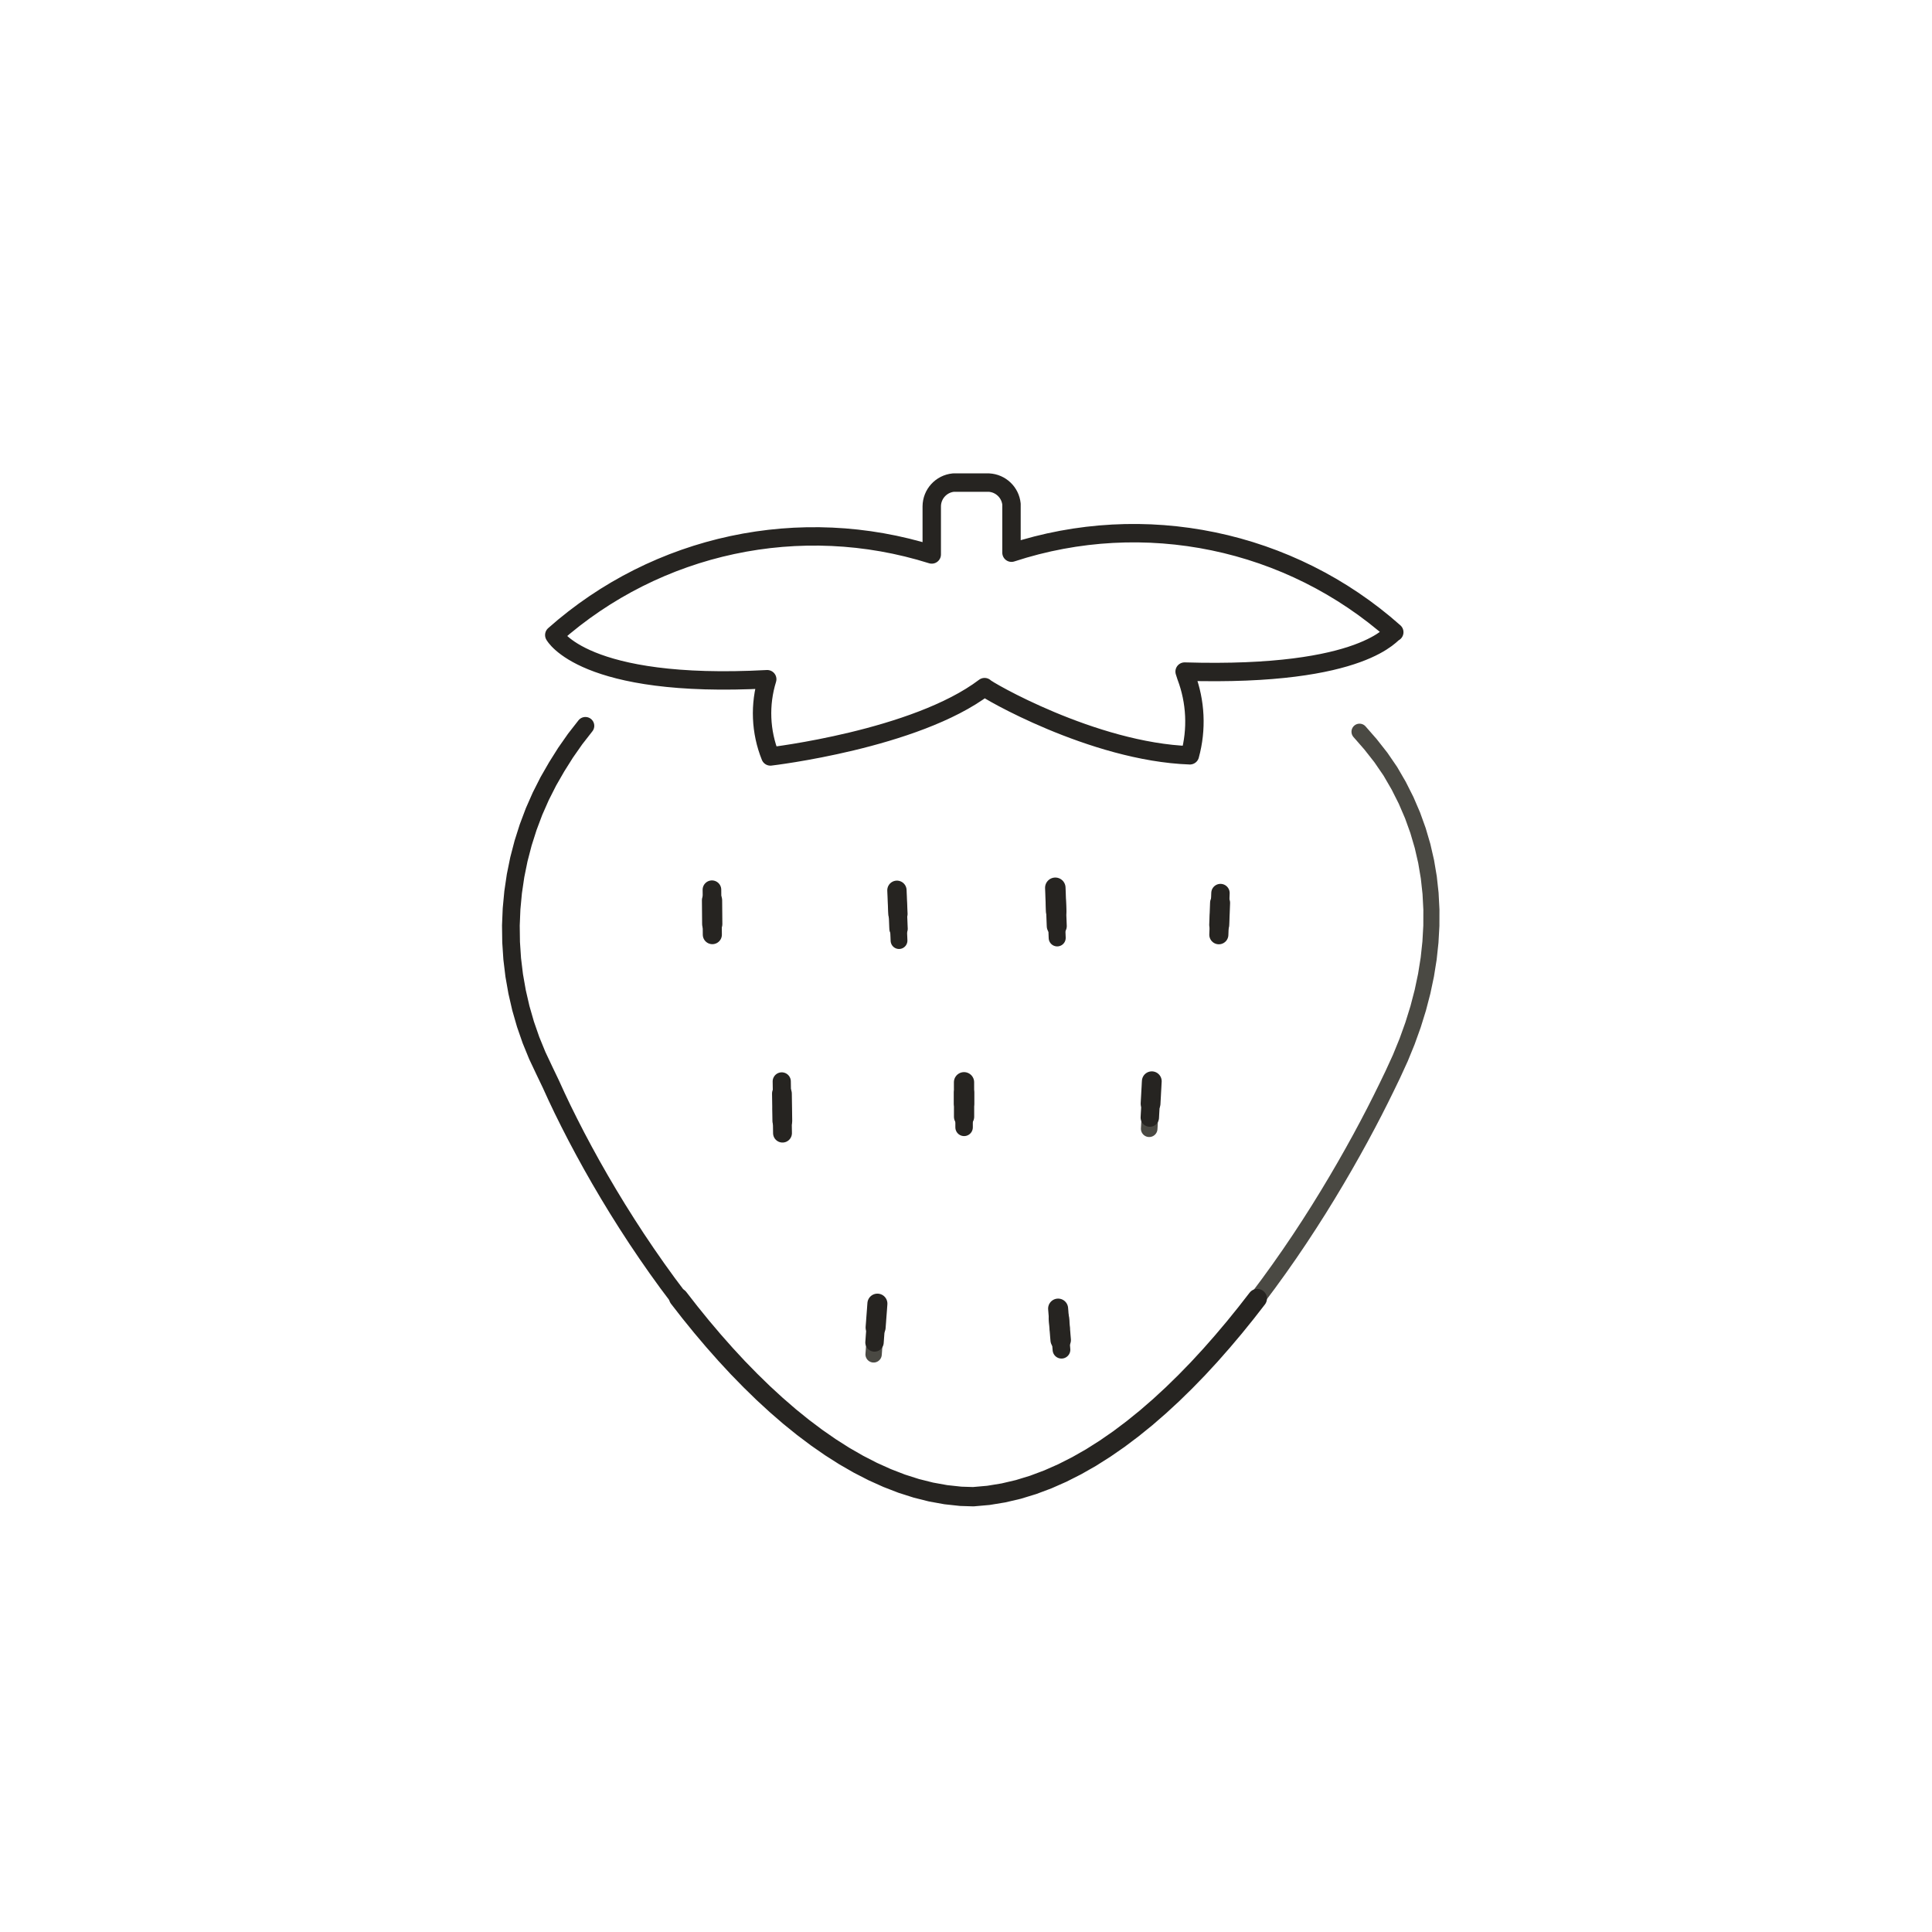
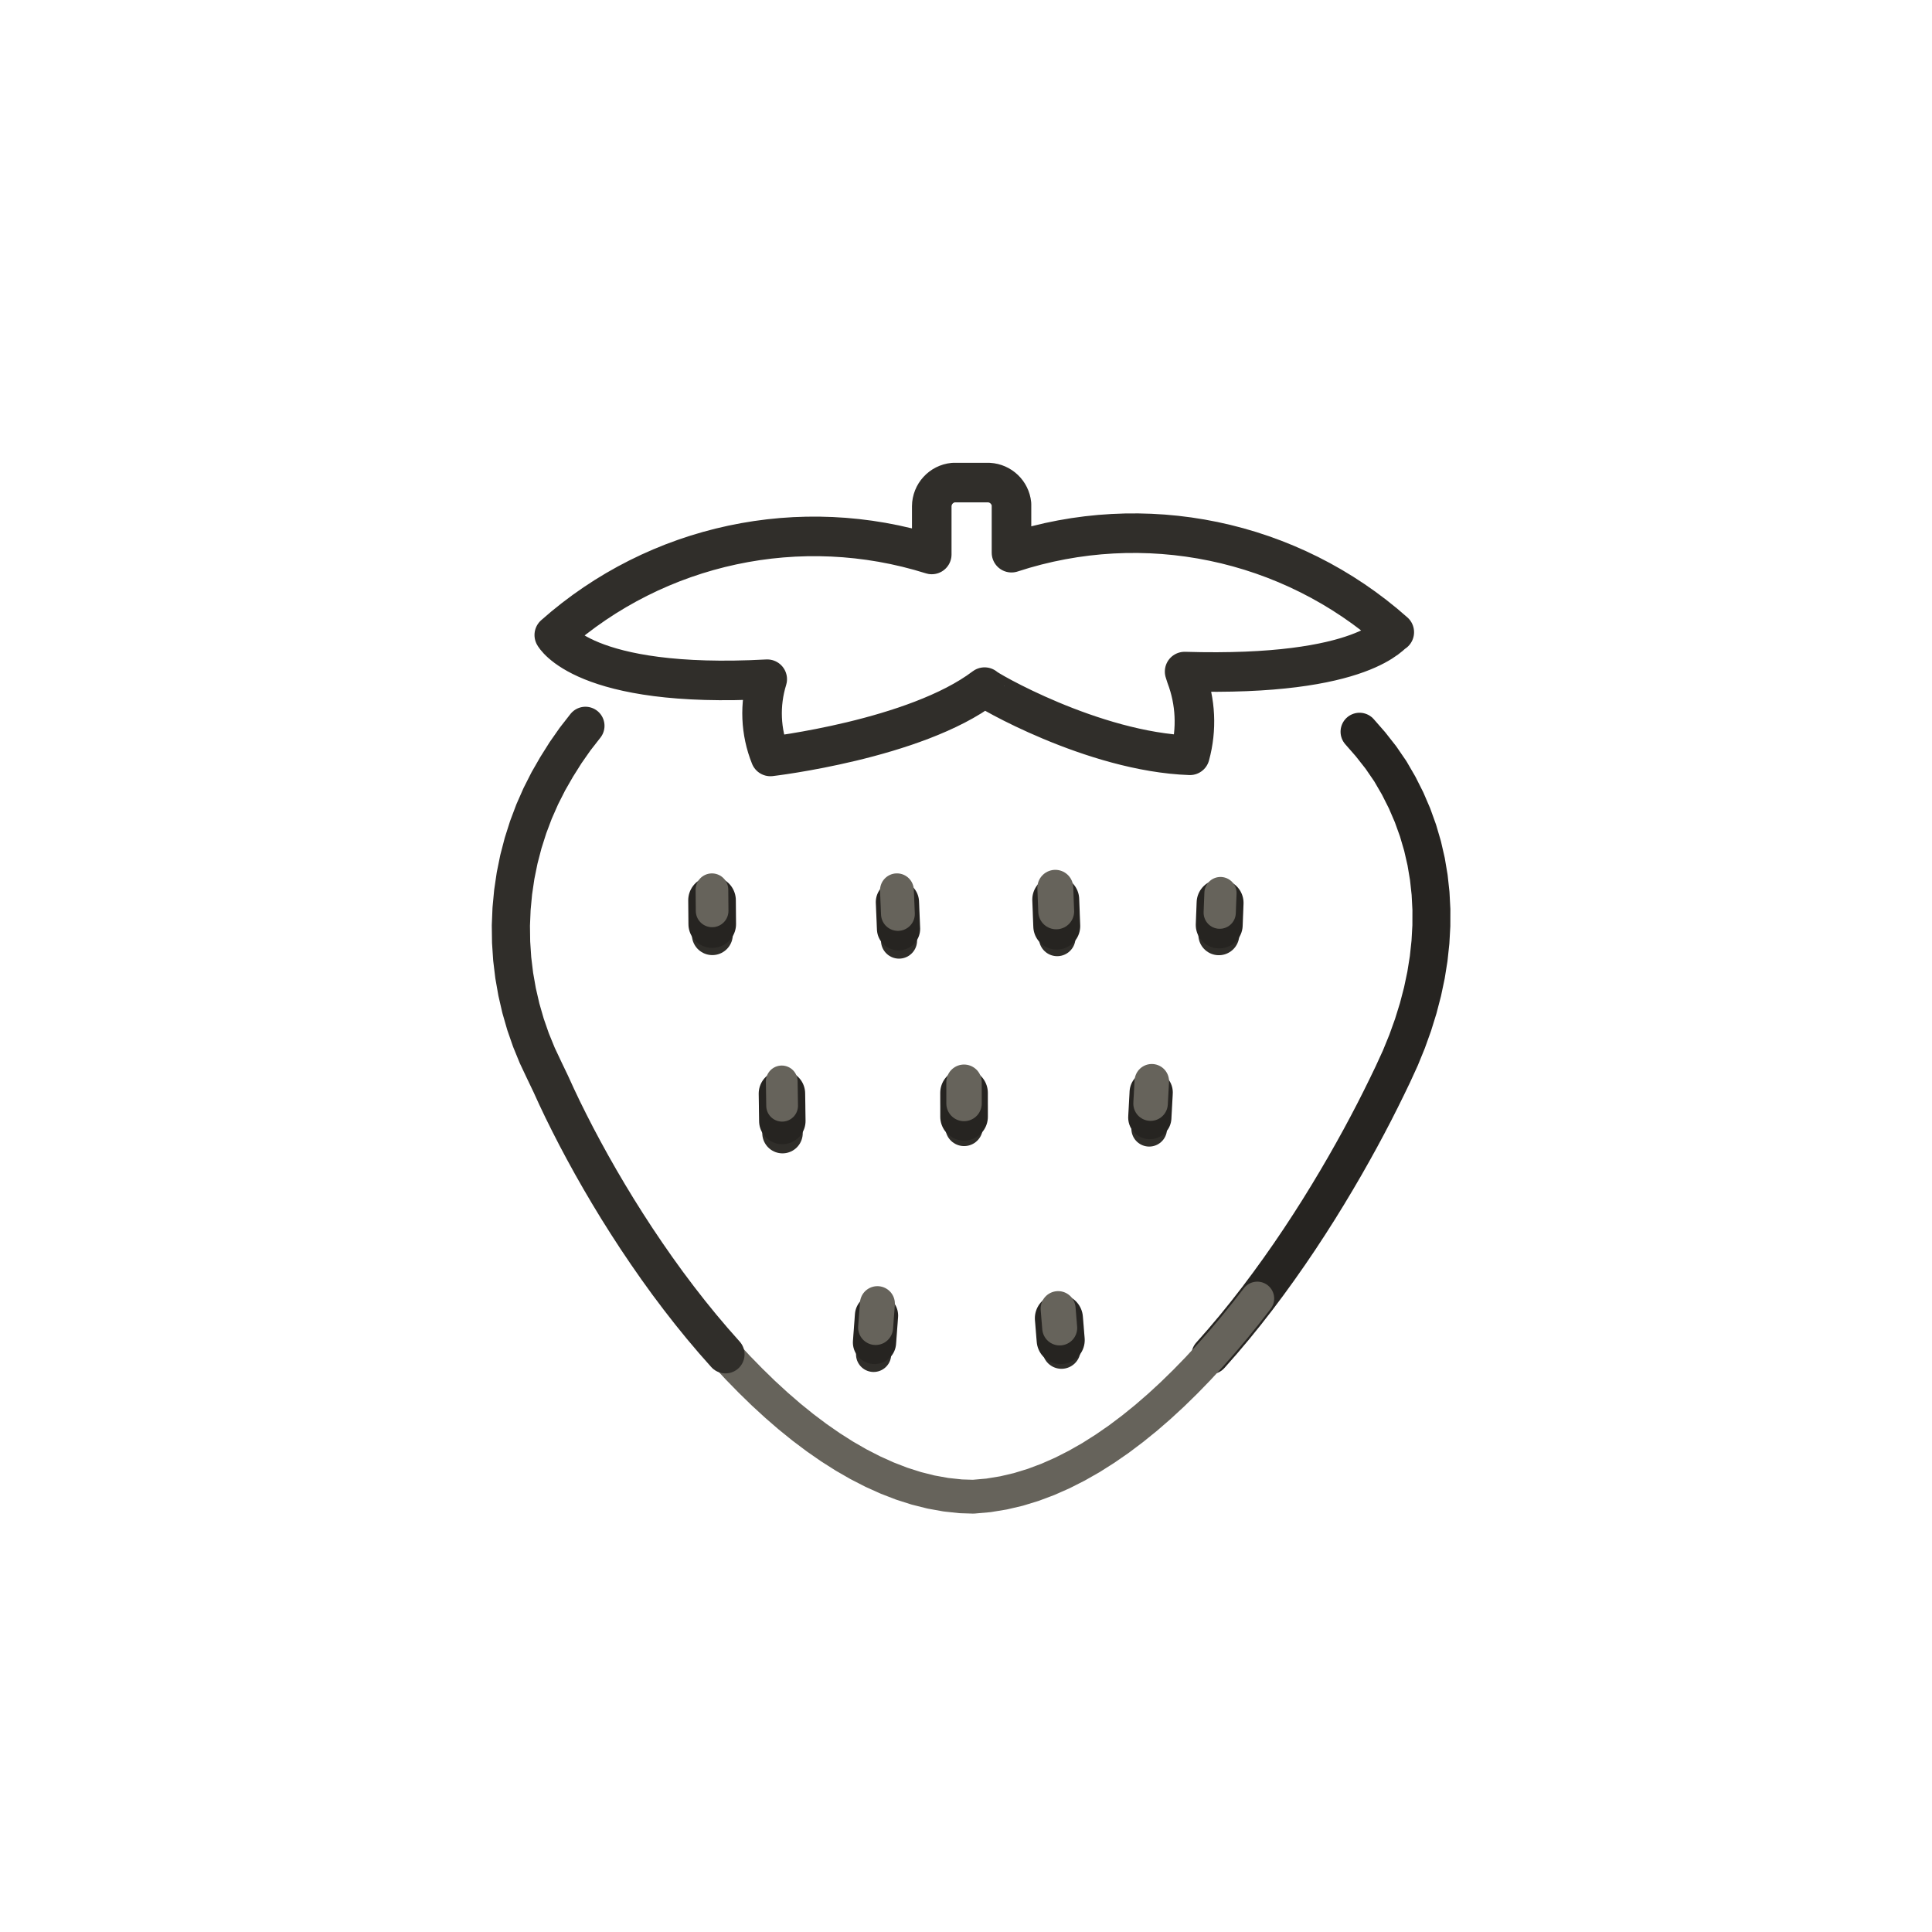
- <svg xmlns="http://www.w3.org/2000/svg" id="emoji" viewBox="-6 -6 84 84" data-castalia-style="sumi-e-ink-wash-v1" data-ink-stroke-system="tapered-v1" data-ink-coverage="complete" data-ink-pressure="loaded-middle-v1">
+ <svg xmlns="http://www.w3.org/2000/svg" id="emoji" viewBox="-6 -6 84 84" data-castalia-style="sumi-e-ink-wash-v1" data-ink-stroke-system="tapered-v1" data-ink-coverage="complete" data-ink-pressure="loaded-middle-v1" data-naturalist-construction="toddler-food-anatomy-v1" data-toddler-review="food-complete-v1">
  <g id="line">
-     <path class="ink-stroke" data-ink-stroke="tapered" data-ink-role="line-source-tapered" data-ink-index="0" pathLength="1" d="M 24.971,34.636 L 24.970,34.521 L 24.969,34.406 L 24.968,34.292 L 24.967,34.177 L 24.966,34.062 L 24.965,33.947 L 24.964,33.832 L 24.963,33.717" fill="none" stroke="#262421" stroke-width="0.83" stroke-linecap="round" stroke-linejoin="round" />
-     <path class="ink-stroke" data-ink-stroke="tapered" data-ink-role="line-source-tapered" data-ink-index="1" pathLength="1" d="M 24.967,34.177 L 24.966,34.062 L 24.965,33.947 L 24.964,33.832 L 24.963,33.717 L 24.962,33.603 L 24.961,33.488 L 24.960,33.373 L 24.959,33.258 L 24.958,33.143" fill="none" stroke="#262421" stroke-width="0.88" stroke-linecap="round" stroke-linejoin="round" />
-     <path class="ink-stroke" data-ink-stroke="tapered" data-ink-role="line-source-tapered" data-ink-index="2" pathLength="1" d="M 24.962,33.603 L 24.961,33.488 L 24.960,33.373 L 24.959,33.258 L 24.958,33.143 L 24.957,33.028 L 24.956,32.914 L 24.955,32.799 L 24.954,32.684" fill="none" stroke="#262421" stroke-width="0.81" stroke-linecap="round" stroke-linejoin="round" />
-     <path class="ink-stroke" data-ink-stroke="tapered" data-ink-role="line-source-tapered" data-ink-index="3" pathLength="1" d="M 33.088,34.895 L 33.083,34.766 L 33.077,34.638 L 33.072,34.509 L 33.067,34.380 L 33.061,34.252 L 33.056,34.123 L 33.051,33.994 L 33.045,33.866" fill="none" stroke="#262421" stroke-width="0.73" stroke-linecap="round" stroke-linejoin="round" />
-     <path class="ink-stroke" data-ink-stroke="tapered" data-ink-role="line-source-tapered" data-ink-index="4" pathLength="1" d="M 33.067,34.380 L 33.061,34.252 L 33.056,34.123 L 33.051,33.994 L 33.045,33.866 L 33.040,33.737 L 33.034,33.609 L 33.029,33.480 L 33.024,33.351 L 33.018,33.223" fill="none" stroke="#262421" stroke-width="0.80" stroke-linecap="round" stroke-linejoin="round" />
-     <path class="ink-stroke" data-ink-stroke="tapered" data-ink-role="line-source-tapered" data-ink-index="5" pathLength="1" d="M 33.040,33.737 L 33.034,33.609 L 33.029,33.480 L 33.024,33.351 L 33.018,33.223 L 33.013,33.094 L 33.008,32.965 L 33.002,32.837 L 32.997,32.708" fill="none" stroke="#262421" stroke-width="0.84" stroke-linecap="round" stroke-linejoin="round" />
-     <path class="ink-stroke" data-ink-stroke="tapered" data-ink-role="line-source-tapered" data-ink-index="6" pathLength="1" d="M 39.965,34.778 L 39.960,34.650 L 39.955,34.522 L 39.951,34.393 L 39.946,34.265 L 39.941,34.137 L 39.936,34.009 L 39.931,33.881 L 39.926,33.753" fill="none" stroke="#262421" stroke-width="0.74" stroke-linecap="round" stroke-linejoin="round" />
-     <path class="ink-stroke" data-ink-stroke="tapered" data-ink-role="line-source-tapered" data-ink-index="7" pathLength="1" d="M 39.946,34.265 L 39.941,34.137 L 39.936,34.009 L 39.931,33.881 L 39.926,33.753 L 39.922,33.624 L 39.917,33.496 L 39.912,33.368 L 39.907,33.240 L 39.902,33.112" fill="none" stroke="#262421" stroke-width="0.87" stroke-linecap="round" stroke-linejoin="round" />
-     <path class="ink-stroke" data-ink-stroke="tapered" data-ink-role="line-source-tapered" data-ink-index="8" pathLength="1" d="M 39.922,33.624 L 39.917,33.496 L 39.912,33.368 L 39.907,33.240 L 39.902,33.112 L 39.897,32.984 L 39.893,32.855 L 39.888,32.727 L 39.883,32.599" fill="none" stroke="#262421" stroke-width="0.89" stroke-linecap="round" stroke-linejoin="round" />
-     <path class="ink-stroke" data-ink-stroke="tapered" data-ink-role="line-source-tapered" data-ink-index="9" pathLength="1" d="M 46.993,34.641 L 46.997,34.534 L 47.001,34.428 L 47.006,34.321 L 47.010,34.215 L 47.014,34.108 L 47.018,34.001 L 47.022,33.895 L 47.026,33.788" fill="none" stroke="#262421" stroke-width="0.83" stroke-linecap="round" stroke-linejoin="round" />
-     <path class="ink-stroke" data-ink-stroke="tapered" data-ink-role="line-source-tapered" data-ink-index="10" pathLength="1" d="M 47.010,34.215 L 47.014,34.108 L 47.018,34.001 L 47.022,33.895 L 47.026,33.788 L 47.031,33.682 L 47.035,33.575 L 47.039,33.469 L 47.043,33.362 L 47.047,33.255" fill="none" stroke="#262421" stroke-width="0.87" stroke-linecap="round" stroke-linejoin="round" />
-     <path class="ink-stroke" data-ink-stroke="tapered" data-ink-role="line-source-tapered" data-ink-index="11" pathLength="1" d="M 47.031,33.682 L 47.035,33.575 L 47.039,33.469 L 47.043,33.362 L 47.047,33.255 L 47.051,33.149 L 47.056,33.042 L 47.060,32.936 L 47.064,32.829" fill="none" stroke="#262421" stroke-width="0.80" stroke-linecap="round" stroke-linejoin="round" />
-     <path class="ink-stroke" data-ink-stroke="tapered" data-ink-role="line-source-tapered" data-ink-index="12" pathLength="1" d="M 43.965,43.076 L 43.972,42.955 L 43.978,42.833 L 43.985,42.712 L 43.992,42.590 L 43.998,42.469 L 44.005,42.347 L 44.012,42.226 L 44.018,42.104" fill="none" stroke="#4a4943" stroke-width="0.72" stroke-linecap="round" stroke-linejoin="round" />
-     <path class="ink-stroke" data-ink-stroke="tapered" data-ink-role="line-source-tapered" data-ink-index="13" pathLength="1" d="M 43.992,42.590 L 43.998,42.469 L 44.005,42.347 L 44.012,42.226 L 44.018,42.104 L 44.025,41.983 L 44.031,41.861 L 44.038,41.740 L 44.045,41.618 L 44.051,41.497" fill="none" stroke="#262421" stroke-width="0.80" stroke-linecap="round" stroke-linejoin="round" />
-     <path class="ink-stroke" data-ink-stroke="tapered" data-ink-role="line-source-tapered" data-ink-index="14" pathLength="1" d="M 44.025,41.983 L 44.031,41.861 L 44.038,41.740 L 44.045,41.618 L 44.051,41.497 L 44.058,41.375 L 44.065,41.254 L 44.071,41.132 L 44.078,41.011" fill="none" stroke="#262421" stroke-width="0.86" stroke-linecap="round" stroke-linejoin="round" />
-     <path class="ink-stroke" data-ink-stroke="tapered" data-ink-role="line-source-tapered" data-ink-index="15" pathLength="1" d="M 35.917,43.015 L 35.917,42.900 L 35.917,42.784 L 35.916,42.669 L 35.916,42.554 L 35.916,42.438 L 35.916,42.323 L 35.916,42.208 L 35.916,42.092" fill="none" stroke="#262421" stroke-width="0.76" stroke-linecap="round" stroke-linejoin="round" />
-     <path class="ink-stroke" data-ink-stroke="tapered" data-ink-role="line-source-tapered" data-ink-index="16" pathLength="1" d="M 35.916,42.554 L 35.916,42.438 L 35.916,42.323 L 35.916,42.208 L 35.916,42.092 L 35.915,41.977 L 35.915,41.861 L 35.915,41.746 L 35.915,41.631 L 35.915,41.515" fill="none" stroke="#262421" stroke-width="0.88" stroke-linecap="round" stroke-linejoin="round" />
-     <path class="ink-stroke" data-ink-stroke="tapered" data-ink-role="line-source-tapered" data-ink-index="17" pathLength="1" d="M 35.915,41.977 L 35.915,41.861 L 35.915,41.746 L 35.915,41.631 L 35.915,41.515 L 35.915,41.400 L 35.914,41.285 L 35.914,41.169 L 35.914,41.054" fill="none" stroke="#262421" stroke-width="0.88" stroke-linecap="round" stroke-linejoin="round" />
-     <path class="ink-stroke" data-ink-stroke="tapered" data-ink-role="line-source-tapered" data-ink-index="18" pathLength="1" d="M 28.022,43.266 L 28.020,43.134 L 28.018,43.002 L 28.016,42.869 L 28.014,42.737 L 28.012,42.605 L 28.010,42.473 L 28.008,42.340 L 28.006,42.208" fill="none" stroke="#262421" stroke-width="0.82" stroke-linecap="round" stroke-linejoin="round" />
-     <path class="ink-stroke" data-ink-stroke="tapered" data-ink-role="line-source-tapered" data-ink-index="19" pathLength="1" d="M 28.014,42.737 L 28.012,42.605 L 28.010,42.473 L 28.008,42.340 L 28.006,42.208 L 28.005,42.076 L 28.003,41.944 L 28.001,41.811 L 27.999,41.679 L 27.997,41.547" fill="none" stroke="#262421" stroke-width="0.86" stroke-linecap="round" stroke-linejoin="round" />
-     <path class="ink-stroke" data-ink-stroke="tapered" data-ink-role="line-source-tapered" data-ink-index="20" pathLength="1" d="M 28.005,42.076 L 28.003,41.944 L 28.001,41.811 L 27.999,41.679 L 27.997,41.547 L 27.995,41.415 L 27.993,41.282 L 27.991,41.150 L 27.989,41.018" fill="none" stroke="#262421" stroke-width="0.79" stroke-linecap="round" stroke-linejoin="round" />
-     <path class="ink-stroke" data-ink-stroke="tapered" data-ink-role="line-source-tapered" data-ink-index="21" pathLength="1" d="M 31.983,52.886 L 31.993,52.756 L 32.002,52.626 L 32.012,52.497 L 32.022,52.367 L 32.032,52.237 L 32.041,52.107 L 32.051,51.978 L 32.061,51.848" fill="none" stroke="#4a4943" stroke-width="0.71" stroke-linecap="round" stroke-linejoin="round" />
-     <path class="ink-stroke" data-ink-stroke="tapered" data-ink-role="line-source-tapered" data-ink-index="22" pathLength="1" d="M 32.022,52.367 L 32.032,52.237 L 32.041,52.107 L 32.051,51.978 L 32.061,51.848 L 32.070,51.718 L 32.080,51.588 L 32.090,51.459 L 32.099,51.329 L 32.109,51.199" fill="none" stroke="#262421" stroke-width="0.80" stroke-linecap="round" stroke-linejoin="round" />
-     <path class="ink-stroke" data-ink-stroke="tapered" data-ink-role="line-source-tapered" data-ink-index="23" pathLength="1" d="M 32.070,51.718 L 32.080,51.588 L 32.090,51.459 L 32.099,51.329 L 32.109,51.199 L 32.119,51.069 L 32.129,50.940 L 32.138,50.810 L 32.148,50.680" fill="none" stroke="#262421" stroke-width="0.87" stroke-linecap="round" stroke-linejoin="round" />
-     <path class="ink-stroke" data-ink-stroke="tapered" data-ink-role="line-source-tapered" data-ink-index="24" pathLength="1" d="M 40.151,52.683 L 40.142,52.578 L 40.134,52.473 L 40.125,52.368 L 40.117,52.263 L 40.108,52.157 L 40.099,52.052 L 40.091,51.947 L 40.082,51.842" fill="none" stroke="#262421" stroke-width="0.77" stroke-linecap="round" stroke-linejoin="round" />
-     <path class="ink-stroke" data-ink-stroke="tapered" data-ink-role="line-source-tapered" data-ink-index="25" pathLength="1" d="M 40.117,52.263 L 40.108,52.157 L 40.099,52.052 L 40.091,51.947 L 40.082,51.842 L 40.074,51.737 L 40.065,51.632 L 40.057,51.527 L 40.048,51.422 L 40.039,51.316" fill="none" stroke="#262421" stroke-width="0.89" stroke-linecap="round" stroke-linejoin="round" />
-     <path class="ink-stroke" data-ink-stroke="tapered" data-ink-role="line-source-tapered" data-ink-index="26" pathLength="1" d="M 40.074,51.737 L 40.065,51.632 L 40.057,51.527 L 40.048,51.422 L 40.039,51.316 L 40.031,51.211 L 40.022,51.106 L 40.014,51.001 L 40.005,50.896" fill="none" stroke="#262421" stroke-width="0.87" stroke-linecap="round" stroke-linejoin="round" />
-     <path class="ink-stroke" data-ink-stroke="tapered" data-ink-role="line-source-tapered" data-ink-index="27" pathLength="1" d="M 45.505,23.199 C 53.433,23.436 54.532,21.436 54.621,21.487 A 17.061,17.061 0.0 0,0 37.978,18.03 L 37.978,15.918 A 1.044,1.044 0.0 0,0 36.997,14.982 L 35.453,14.982 A 1.044,1.044 0.0 0,0 34.511,16.014 L 34.511,18.107 A 17.031,17.031 0.0 0,0 18.099,21.61 C 18.099,21.61 19.353,23.964 27.358,23.531 A 5.016,5.016 0.0 0,0 27.496,26.889 C 27.496,26.889 33.801,26.155 36.808,23.875 C 36.812,23.948 41.506,26.691 45.735,26.839 A 5.55,5.55 0.0 0,0 45.573,23.411 L 45.505,23.199" fill="none" stroke="#262421" stroke-width="0.80" stroke-linecap="round" stroke-linejoin="round" />
-     <path class="ink-stroke" data-ink-stroke="tapered" data-ink-role="line-source-tapered" data-ink-index="28" pathLength="1" d="M 53.110,25.814 L 53.588,26.361 L 54.037,26.932 L 54.449,27.533 L 54.813,28.160 L 55.135,28.799 L 55.415,29.450 L 55.653,30.111 L 55.850,30.782 L 56.006,31.461 L 56.122,32.149 L 56.198,32.844 L 56.235,33.546 L 56.233,34.252 L 56.193,34.964 L 56.116,35.679 L 56.001,36.397 L 55.849,37.118 L 55.661,37.839 L 55.437,38.561 L 55.178,39.282 L 54.884,40.002 L 54.555,40.720 L 54.288,41.273 L 54.030,41.796 L 53.754,42.341 L 53.459,42.906 L 53.147,43.488 L 52.817,44.085 L 52.471,44.696 L 52.108,45.318 L 51.729,45.950 L 51.335,46.589 L 50.925,47.233 L 50.501,47.880 L 50.062,48.528 L 49.609,49.175 L 49.143,49.819 L 48.664,50.459 L 48.172,51.091 L 47.668,51.714 L 47.152,52.325 L 46.625,52.924" fill="none" stroke="#4a4943" stroke-width="0.70" stroke-linecap="round" stroke-linejoin="round" />
-     <path class="ink-stroke" data-ink-stroke="tapered" data-ink-role="line-source-tapered" data-ink-index="29" pathLength="1" d="M 48.664,50.459 L 48.172,51.091 L 47.668,51.714 L 47.152,52.325 L 46.625,52.924 L 46.087,53.507 L 45.538,54.072 L 44.978,54.619 L 44.410,55.143 L 43.831,55.645 L 43.244,56.120 L 42.649,56.568 L 42.045,56.986 L 41.434,57.373 L 40.815,57.725 L 40.190,58.042 L 39.558,58.321 L 38.920,58.560 L 38.277,58.757 L 37.628,58.909 L 36.975,59.016 L 36.317,59.074 L 35.772,59.057 L 35.125,58.987 L 34.481,58.871 L 33.840,58.710 L 33.204,58.507 L 32.573,58.263 L 31.947,57.981 L 31.326,57.662 L 30.712,57.309 L 30.105,56.923 L 29.505,56.506 L 28.912,56.060 L 28.327,55.587 L 27.751,55.088 L 27.184,54.567 L 26.627,54.024 L 26.079,53.463 L 25.542,52.883 L 25.016,52.288 L 24.501,51.680 L 23.998,51.060 L 23.507,50.430" fill="none" stroke="#262421" stroke-width="0.84" stroke-linecap="round" stroke-linejoin="round" />
-     <path class="ink-stroke" data-ink-stroke="tapered" data-ink-role="line-source-tapered" data-ink-index="30" pathLength="1" d="M 25.542,52.883 L 25.016,52.288 L 24.501,51.680 L 23.998,51.060 L 23.507,50.430 L 23.029,49.793 L 22.565,49.150 L 22.114,48.502 L 21.677,47.853 L 21.255,47.203 L 20.848,46.556 L 20.457,45.912 L 20.082,45.274 L 19.723,44.643 L 19.382,44.022 L 19.058,43.413 L 18.752,42.816 L 18.464,42.236 L 18.196,41.672 L 17.947,41.127 L 17.670,40.549 L 17.360,39.892 L 17.085,39.219 L 16.847,38.533 L 16.646,37.835 L 16.483,37.127 L 16.357,36.411 L 16.270,35.690 L 16.222,34.965 L 16.212,34.239 L 16.242,33.513 L 16.310,32.790 L 16.416,32.071 L 16.561,31.359 L 16.744,30.656 L 16.964,29.964 L 17.220,29.284 L 17.513,28.619 L 17.841,27.971 L 18.203,27.341 L 18.590,26.726 L 19.006,26.131 L 19.453,25.558" fill="none" stroke="#262421" stroke-width="0.77" stroke-linecap="round" stroke-linejoin="round" />
+     <path class="ink-stroke" data-ink-stroke="tapered" data-ink-role="line-source-tapered" data-ink-index="0" pathLength="1" d="M 24.971,34.636 L 24.970,34.521 L 24.969,34.406 L 24.968,34.292 L 24.967,34.177 L 24.966,34.062 L 24.965,33.947 L 24.964,33.832 L 24.963,33.717" fill="none" stroke="#302e2a" stroke-width="1.78" stroke-linecap="round" stroke-linejoin="round" data-food-source-width="0.83" data-ink-brush-pass="loaded-contour-v2" data-toddler-clarity="defining-food-anatomy-v1" />
+     <path class="ink-stroke" data-ink-stroke="tapered" data-ink-role="line-source-tapered" data-ink-index="1" pathLength="1" d="M 24.967,34.177 L 24.966,34.062 L 24.965,33.947 L 24.964,33.832 L 24.963,33.717 L 24.962,33.603 L 24.961,33.488 L 24.960,33.373 L 24.959,33.258 L 24.958,33.143" fill="none" stroke="#262421" stroke-width="2.07" stroke-linecap="round" stroke-linejoin="round" data-food-source-width="0.88" data-ink-brush-pass="loaded-contour-v2" data-toddler-clarity="defining-food-anatomy-v1" />
+     <path class="ink-stroke" data-ink-stroke="tapered" data-ink-role="line-source-tapered" data-ink-index="2" pathLength="1" d="M 24.962,33.603 L 24.961,33.488 L 24.960,33.373 L 24.959,33.258 L 24.958,33.143 L 24.957,33.028 L 24.956,32.914 L 24.955,32.799 L 24.954,32.684" fill="none" stroke="#66635b" stroke-width="1.42" stroke-linecap="round" stroke-linejoin="round" data-food-source-width="0.81" data-ink-brush-pass="dry-edge-v2" data-toddler-clarity="defining-food-anatomy-v1" />
+     <path class="ink-stroke" data-ink-stroke="tapered" data-ink-role="line-source-tapered" data-ink-index="3" pathLength="1" d="M 33.088,34.895 L 33.083,34.766 L 33.077,34.638 L 33.072,34.509 L 33.067,34.380 L 33.061,34.252 L 33.056,34.123 L 33.051,33.994 L 33.045,33.866" fill="none" stroke="#302e2a" stroke-width="1.57" stroke-linecap="round" stroke-linejoin="round" data-food-source-width="0.73" data-ink-brush-pass="loaded-contour-v2" data-toddler-clarity="defining-food-anatomy-v1" />
+     <path class="ink-stroke" data-ink-stroke="tapered" data-ink-role="line-source-tapered" data-ink-index="4" pathLength="1" d="M 33.067,34.380 L 33.061,34.252 L 33.056,34.123 L 33.051,33.994 L 33.045,33.866 L 33.040,33.737 L 33.034,33.609 L 33.029,33.480 L 33.024,33.351 L 33.018,33.223" fill="none" stroke="#262421" stroke-width="1.88" stroke-linecap="round" stroke-linejoin="round" data-food-source-width="0.80" data-ink-brush-pass="loaded-contour-v2" data-toddler-clarity="defining-food-anatomy-v1" />
+     <path class="ink-stroke" data-ink-stroke="tapered" data-ink-role="line-source-tapered" data-ink-index="5" pathLength="1" d="M 33.040,33.737 L 33.034,33.609 L 33.029,33.480 L 33.024,33.351 L 33.018,33.223 L 33.013,33.094 L 33.008,32.965 L 33.002,32.837 L 32.997,32.708" fill="none" stroke="#66635b" stroke-width="1.47" stroke-linecap="round" stroke-linejoin="round" data-food-source-width="0.84" data-ink-brush-pass="dry-edge-v2" data-toddler-clarity="defining-food-anatomy-v1" />
+     <path class="ink-stroke" data-ink-stroke="tapered" data-ink-role="line-source-tapered" data-ink-index="6" pathLength="1" d="M 39.965,34.778 L 39.960,34.650 L 39.955,34.522 L 39.951,34.393 L 39.946,34.265 L 39.941,34.137 L 39.936,34.009 L 39.931,33.881 L 39.926,33.753" fill="none" stroke="#302e2a" stroke-width="1.59" stroke-linecap="round" stroke-linejoin="round" data-food-source-width="0.74" data-ink-brush-pass="loaded-contour-v2" data-toddler-clarity="defining-food-anatomy-v1" />
+     <path class="ink-stroke" data-ink-stroke="tapered" data-ink-role="line-source-tapered" data-ink-index="7" pathLength="1" d="M 39.946,34.265 L 39.941,34.137 L 39.936,34.009 L 39.931,33.881 L 39.926,33.753 L 39.922,33.624 L 39.917,33.496 L 39.912,33.368 L 39.907,33.240 L 39.902,33.112" fill="none" stroke="#262421" stroke-width="2.04" stroke-linecap="round" stroke-linejoin="round" data-food-source-width="0.87" data-ink-brush-pass="loaded-contour-v2" data-toddler-clarity="defining-food-anatomy-v1" />
+     <path class="ink-stroke" data-ink-stroke="tapered" data-ink-role="line-source-tapered" data-ink-index="8" pathLength="1" d="M 39.922,33.624 L 39.917,33.496 L 39.912,33.368 L 39.907,33.240 L 39.902,33.112 L 39.897,32.984 L 39.893,32.855 L 39.888,32.727 L 39.883,32.599" fill="none" stroke="#66635b" stroke-width="1.56" stroke-linecap="round" stroke-linejoin="round" data-food-source-width="0.89" data-ink-brush-pass="dry-edge-v2" data-toddler-clarity="defining-food-anatomy-v1" />
+     <path class="ink-stroke" data-ink-stroke="tapered" data-ink-role="line-source-tapered" data-ink-index="9" pathLength="1" d="M 46.993,34.641 L 46.997,34.534 L 47.001,34.428 L 47.006,34.321 L 47.010,34.215 L 47.014,34.108 L 47.018,34.001 L 47.022,33.895 L 47.026,33.788" fill="none" stroke="#302e2a" stroke-width="1.78" stroke-linecap="round" stroke-linejoin="round" data-food-source-width="0.83" data-ink-brush-pass="loaded-contour-v2" data-toddler-clarity="defining-food-anatomy-v1" />
+     <path class="ink-stroke" data-ink-stroke="tapered" data-ink-role="line-source-tapered" data-ink-index="10" pathLength="1" d="M 47.010,34.215 L 47.014,34.108 L 47.018,34.001 L 47.022,33.895 L 47.026,33.788 L 47.031,33.682 L 47.035,33.575 L 47.039,33.469 L 47.043,33.362 L 47.047,33.255" fill="none" stroke="#262421" stroke-width="2.04" stroke-linecap="round" stroke-linejoin="round" data-food-source-width="0.87" data-ink-brush-pass="loaded-contour-v2" data-toddler-clarity="defining-food-anatomy-v1" />
+     <path class="ink-stroke" data-ink-stroke="tapered" data-ink-role="line-source-tapered" data-ink-index="11" pathLength="1" d="M 47.031,33.682 L 47.035,33.575 L 47.039,33.469 L 47.043,33.362 L 47.047,33.255 L 47.051,33.149 L 47.056,33.042 L 47.060,32.936 L 47.064,32.829" fill="none" stroke="#66635b" stroke-width="1.40" stroke-linecap="round" stroke-linejoin="round" data-food-source-width="0.80" data-ink-brush-pass="dry-edge-v2" data-toddler-clarity="defining-food-anatomy-v1" />
+     <path class="ink-stroke" data-ink-stroke="tapered" data-ink-role="line-source-tapered" data-ink-index="12" pathLength="1" d="M 43.965,43.076 L 43.972,42.955 L 43.978,42.833 L 43.985,42.712 L 43.992,42.590 L 43.998,42.469 L 44.005,42.347 L 44.012,42.226 L 44.018,42.104" fill="none" stroke="#302e2a" stroke-width="1.55" stroke-linecap="round" stroke-linejoin="round" data-food-source-width="0.72" data-ink-brush-pass="loaded-contour-v2" data-toddler-clarity="defining-food-anatomy-v1" />
+     <path class="ink-stroke" data-ink-stroke="tapered" data-ink-role="line-source-tapered" data-ink-index="13" pathLength="1" d="M 43.992,42.590 L 43.998,42.469 L 44.005,42.347 L 44.012,42.226 L 44.018,42.104 L 44.025,41.983 L 44.031,41.861 L 44.038,41.740 L 44.045,41.618 L 44.051,41.497" fill="none" stroke="#262421" stroke-width="1.88" stroke-linecap="round" stroke-linejoin="round" data-food-source-width="0.80" data-ink-brush-pass="loaded-contour-v2" data-toddler-clarity="defining-food-anatomy-v1" />
+     <path class="ink-stroke" data-ink-stroke="tapered" data-ink-role="line-source-tapered" data-ink-index="14" pathLength="1" d="M 44.025,41.983 L 44.031,41.861 L 44.038,41.740 L 44.045,41.618 L 44.051,41.497 L 44.058,41.375 L 44.065,41.254 L 44.071,41.132 L 44.078,41.011" fill="none" stroke="#66635b" stroke-width="1.50" stroke-linecap="round" stroke-linejoin="round" data-food-source-width="0.86" data-ink-brush-pass="dry-edge-v2" data-toddler-clarity="defining-food-anatomy-v1" />
+     <path class="ink-stroke" data-ink-stroke="tapered" data-ink-role="line-source-tapered" data-ink-index="15" pathLength="1" d="M 35.917,43.015 L 35.917,42.900 L 35.917,42.784 L 35.916,42.669 L 35.916,42.554 L 35.916,42.438 L 35.916,42.323 L 35.916,42.208 L 35.916,42.092" fill="none" stroke="#302e2a" stroke-width="1.63" stroke-linecap="round" stroke-linejoin="round" data-food-source-width="0.76" data-ink-brush-pass="loaded-contour-v2" data-toddler-clarity="defining-food-anatomy-v1" />
+     <path class="ink-stroke" data-ink-stroke="tapered" data-ink-role="line-source-tapered" data-ink-index="16" pathLength="1" d="M 35.916,42.554 L 35.916,42.438 L 35.916,42.323 L 35.916,42.208 L 35.916,42.092 L 35.915,41.977 L 35.915,41.861 L 35.915,41.746 L 35.915,41.631 L 35.915,41.515" fill="none" stroke="#262421" stroke-width="2.07" stroke-linecap="round" stroke-linejoin="round" data-food-source-width="0.88" data-ink-brush-pass="loaded-contour-v2" data-toddler-clarity="defining-food-anatomy-v1" />
+     <path class="ink-stroke" data-ink-stroke="tapered" data-ink-role="line-source-tapered" data-ink-index="17" pathLength="1" d="M 35.915,41.977 L 35.915,41.861 L 35.915,41.746 L 35.915,41.631 L 35.915,41.515 L 35.915,41.400 L 35.914,41.285 L 35.914,41.169 L 35.914,41.054" fill="none" stroke="#66635b" stroke-width="1.54" stroke-linecap="round" stroke-linejoin="round" data-food-source-width="0.88" data-ink-brush-pass="dry-edge-v2" data-toddler-clarity="defining-food-anatomy-v1" />
+     <path class="ink-stroke" data-ink-stroke="tapered" data-ink-role="line-source-tapered" data-ink-index="18" pathLength="1" d="M 28.022,43.266 L 28.020,43.134 L 28.018,43.002 L 28.016,42.869 L 28.014,42.737 L 28.012,42.605 L 28.010,42.473 L 28.008,42.340 L 28.006,42.208" fill="none" stroke="#302e2a" stroke-width="1.76" stroke-linecap="round" stroke-linejoin="round" data-food-source-width="0.82" data-ink-brush-pass="loaded-contour-v2" data-toddler-clarity="defining-food-anatomy-v1" />
+     <path class="ink-stroke" data-ink-stroke="tapered" data-ink-role="line-source-tapered" data-ink-index="19" pathLength="1" d="M 28.014,42.737 L 28.012,42.605 L 28.010,42.473 L 28.008,42.340 L 28.006,42.208 L 28.005,42.076 L 28.003,41.944 L 28.001,41.811 L 27.999,41.679 L 27.997,41.547" fill="none" stroke="#262421" stroke-width="2.02" stroke-linecap="round" stroke-linejoin="round" data-food-source-width="0.86" data-ink-brush-pass="loaded-contour-v2" data-toddler-clarity="defining-food-anatomy-v1" />
+     <path class="ink-stroke" data-ink-stroke="tapered" data-ink-role="line-source-tapered" data-ink-index="20" pathLength="1" d="M 28.005,42.076 L 28.003,41.944 L 28.001,41.811 L 27.999,41.679 L 27.997,41.547 L 27.995,41.415 L 27.993,41.282 L 27.991,41.150 L 27.989,41.018" fill="none" stroke="#66635b" stroke-width="1.38" stroke-linecap="round" stroke-linejoin="round" data-food-source-width="0.79" data-ink-brush-pass="dry-edge-v2" data-toddler-clarity="defining-food-anatomy-v1" />
+     <path class="ink-stroke" data-ink-stroke="tapered" data-ink-role="line-source-tapered" data-ink-index="21" pathLength="1" d="M 31.983,52.886 L 31.993,52.756 L 32.002,52.626 L 32.012,52.497 L 32.022,52.367 L 32.032,52.237 L 32.041,52.107 L 32.051,51.978 L 32.061,51.848" fill="none" stroke="#302e2a" stroke-width="1.53" stroke-linecap="round" stroke-linejoin="round" data-food-source-width="0.71" data-ink-brush-pass="loaded-contour-v2" data-toddler-clarity="defining-food-anatomy-v1" />
+     <path class="ink-stroke" data-ink-stroke="tapered" data-ink-role="line-source-tapered" data-ink-index="22" pathLength="1" d="M 32.022,52.367 L 32.032,52.237 L 32.041,52.107 L 32.051,51.978 L 32.061,51.848 L 32.070,51.718 L 32.080,51.588 L 32.090,51.459 L 32.099,51.329 L 32.109,51.199" fill="none" stroke="#262421" stroke-width="1.88" stroke-linecap="round" stroke-linejoin="round" data-food-source-width="0.80" data-ink-brush-pass="loaded-contour-v2" data-toddler-clarity="defining-food-anatomy-v1" />
+     <path class="ink-stroke" data-ink-stroke="tapered" data-ink-role="line-source-tapered" data-ink-index="23" pathLength="1" d="M 32.070,51.718 L 32.080,51.588 L 32.090,51.459 L 32.099,51.329 L 32.109,51.199 L 32.119,51.069 L 32.129,50.940 L 32.138,50.810 L 32.148,50.680" fill="none" stroke="#66635b" stroke-width="1.52" stroke-linecap="round" stroke-linejoin="round" data-food-source-width="0.87" data-ink-brush-pass="dry-edge-v2" data-toddler-clarity="defining-food-anatomy-v1" />
+     <path class="ink-stroke" data-ink-stroke="tapered" data-ink-role="line-source-tapered" data-ink-index="24" pathLength="1" d="M 40.151,52.683 L 40.142,52.578 L 40.134,52.473 L 40.125,52.368 L 40.117,52.263 L 40.108,52.157 L 40.099,52.052 L 40.091,51.947 L 40.082,51.842" fill="none" stroke="#302e2a" stroke-width="1.66" stroke-linecap="round" stroke-linejoin="round" data-food-source-width="0.77" data-ink-brush-pass="loaded-contour-v2" data-toddler-clarity="defining-food-anatomy-v1" />
+     <path class="ink-stroke" data-ink-stroke="tapered" data-ink-role="line-source-tapered" data-ink-index="25" pathLength="1" d="M 40.117,52.263 L 40.108,52.157 L 40.099,52.052 L 40.091,51.947 L 40.082,51.842 L 40.074,51.737 L 40.065,51.632 L 40.057,51.527 L 40.048,51.422 L 40.039,51.316" fill="none" stroke="#262421" stroke-width="2.09" stroke-linecap="round" stroke-linejoin="round" data-food-source-width="0.89" data-ink-brush-pass="loaded-contour-v2" data-toddler-clarity="defining-food-anatomy-v1" />
+     <path class="ink-stroke" data-ink-stroke="tapered" data-ink-role="line-source-tapered" data-ink-index="26" pathLength="1" d="M 40.074,51.737 L 40.065,51.632 L 40.057,51.527 L 40.048,51.422 L 40.039,51.316 L 40.031,51.211 L 40.022,51.106 L 40.014,51.001 L 40.005,50.896" fill="none" stroke="#66635b" stroke-width="1.52" stroke-linecap="round" stroke-linejoin="round" data-food-source-width="0.87" data-ink-brush-pass="dry-edge-v2" data-toddler-clarity="defining-food-anatomy-v1" />
+     <path class="ink-stroke" data-ink-stroke="tapered" data-ink-role="line-source-tapered" data-ink-index="27" pathLength="1" d="M 45.505,23.199 C 53.433,23.436 54.532,21.436 54.621,21.487 A 17.061,17.061 0.0 0,0 37.978,18.03 L 37.978,15.918 A 1.044,1.044 0.0 0,0 36.997,14.982 L 35.453,14.982 A 1.044,1.044 0.0 0,0 34.511,16.014 L 34.511,18.107 A 17.031,17.031 0.0 0,0 18.099,21.61 C 18.099,21.61 19.353,23.964 27.358,23.531 A 5.016,5.016 0.0 0,0 27.496,26.889 C 27.496,26.889 33.801,26.155 36.808,23.875 C 36.812,23.948 41.506,26.691 45.735,26.839 A 5.55,5.55 0.0 0,0 45.573,23.411 L 45.505,23.199" fill="none" stroke="#302e2a" stroke-width="1.72" stroke-linecap="round" stroke-linejoin="round" data-food-source-width="0.80" data-ink-brush-pass="loaded-contour-v2" data-toddler-clarity="defining-food-anatomy-v1" />
+     <path class="ink-stroke" data-ink-stroke="tapered" data-ink-role="line-source-tapered" data-ink-index="28" pathLength="1" d="M 53.110,25.814 L 53.588,26.361 L 54.037,26.932 L 54.449,27.533 L 54.813,28.160 L 55.135,28.799 L 55.415,29.450 L 55.653,30.111 L 55.850,30.782 L 56.006,31.461 L 56.122,32.149 L 56.198,32.844 L 56.235,33.546 L 56.233,34.252 L 56.193,34.964 L 56.116,35.679 L 56.001,36.397 L 55.849,37.118 L 55.661,37.839 L 55.437,38.561 L 55.178,39.282 L 54.884,40.002 L 54.555,40.720 L 54.288,41.273 L 54.030,41.796 L 53.754,42.341 L 53.459,42.906 L 53.147,43.488 L 52.817,44.085 L 52.471,44.696 L 52.108,45.318 L 51.729,45.950 L 51.335,46.589 L 50.925,47.233 L 50.501,47.880 L 50.062,48.528 L 49.609,49.175 L 49.143,49.819 L 48.664,50.459 L 48.172,51.091 L 47.668,51.714 L 47.152,52.325 L 46.625,52.924" fill="none" stroke="#262421" stroke-width="1.65" stroke-linecap="round" stroke-linejoin="round" data-food-source-width="0.70" data-ink-brush-pass="loaded-contour-v2" data-toddler-clarity="defining-food-anatomy-v1" />
+     <path class="ink-stroke" data-ink-stroke="tapered" data-ink-role="line-source-tapered" data-ink-index="29" pathLength="1" d="M 48.664,50.459 L 48.172,51.091 L 47.668,51.714 L 47.152,52.325 L 46.625,52.924 L 46.087,53.507 L 45.538,54.072 L 44.978,54.619 L 44.410,55.143 L 43.831,55.645 L 43.244,56.120 L 42.649,56.568 L 42.045,56.986 L 41.434,57.373 L 40.815,57.725 L 40.190,58.042 L 39.558,58.321 L 38.920,58.560 L 38.277,58.757 L 37.628,58.909 L 36.975,59.016 L 36.317,59.074 L 35.772,59.057 L 35.125,58.987 L 34.481,58.871 L 33.840,58.710 L 33.204,58.507 L 32.573,58.263 L 31.947,57.981 L 31.326,57.662 L 30.712,57.309 L 30.105,56.923 L 29.505,56.506 L 28.912,56.060 L 28.327,55.587 L 27.751,55.088 L 27.184,54.567 L 26.627,54.024 L 26.079,53.463 L 25.542,52.883 L 25.016,52.288 L 24.501,51.680 L 23.998,51.060 L 23.507,50.430" fill="none" stroke="#66635b" stroke-width="1.47" stroke-linecap="round" stroke-linejoin="round" data-food-source-width="0.84" data-ink-brush-pass="dry-edge-v2" data-toddler-clarity="defining-food-anatomy-v1" />
+     <path class="ink-stroke" data-ink-stroke="tapered" data-ink-role="line-source-tapered" data-ink-index="30" pathLength="1" d="M 25.542,52.883 L 25.016,52.288 L 24.501,51.680 L 23.998,51.060 L 23.507,50.430 L 23.029,49.793 L 22.565,49.150 L 22.114,48.502 L 21.677,47.853 L 21.255,47.203 L 20.848,46.556 L 20.457,45.912 L 20.082,45.274 L 19.723,44.643 L 19.382,44.022 L 19.058,43.413 L 18.752,42.816 L 18.464,42.236 L 18.196,41.672 L 17.947,41.127 L 17.670,40.549 L 17.360,39.892 L 17.085,39.219 L 16.847,38.533 L 16.646,37.835 L 16.483,37.127 L 16.357,36.411 L 16.270,35.690 L 16.222,34.965 L 16.212,34.239 L 16.242,33.513 L 16.310,32.790 L 16.416,32.071 L 16.561,31.359 L 16.744,30.656 L 16.964,29.964 L 17.220,29.284 L 17.513,28.619 L 17.841,27.971 L 18.203,27.341 L 18.590,26.726 L 19.006,26.131 L 19.453,25.558" fill="none" stroke="#302e2a" stroke-width="1.66" stroke-linecap="round" stroke-linejoin="round" data-food-source-width="0.77" data-ink-brush-pass="loaded-contour-v2" data-toddler-clarity="defining-food-anatomy-v1" />
  </g>
</svg>
